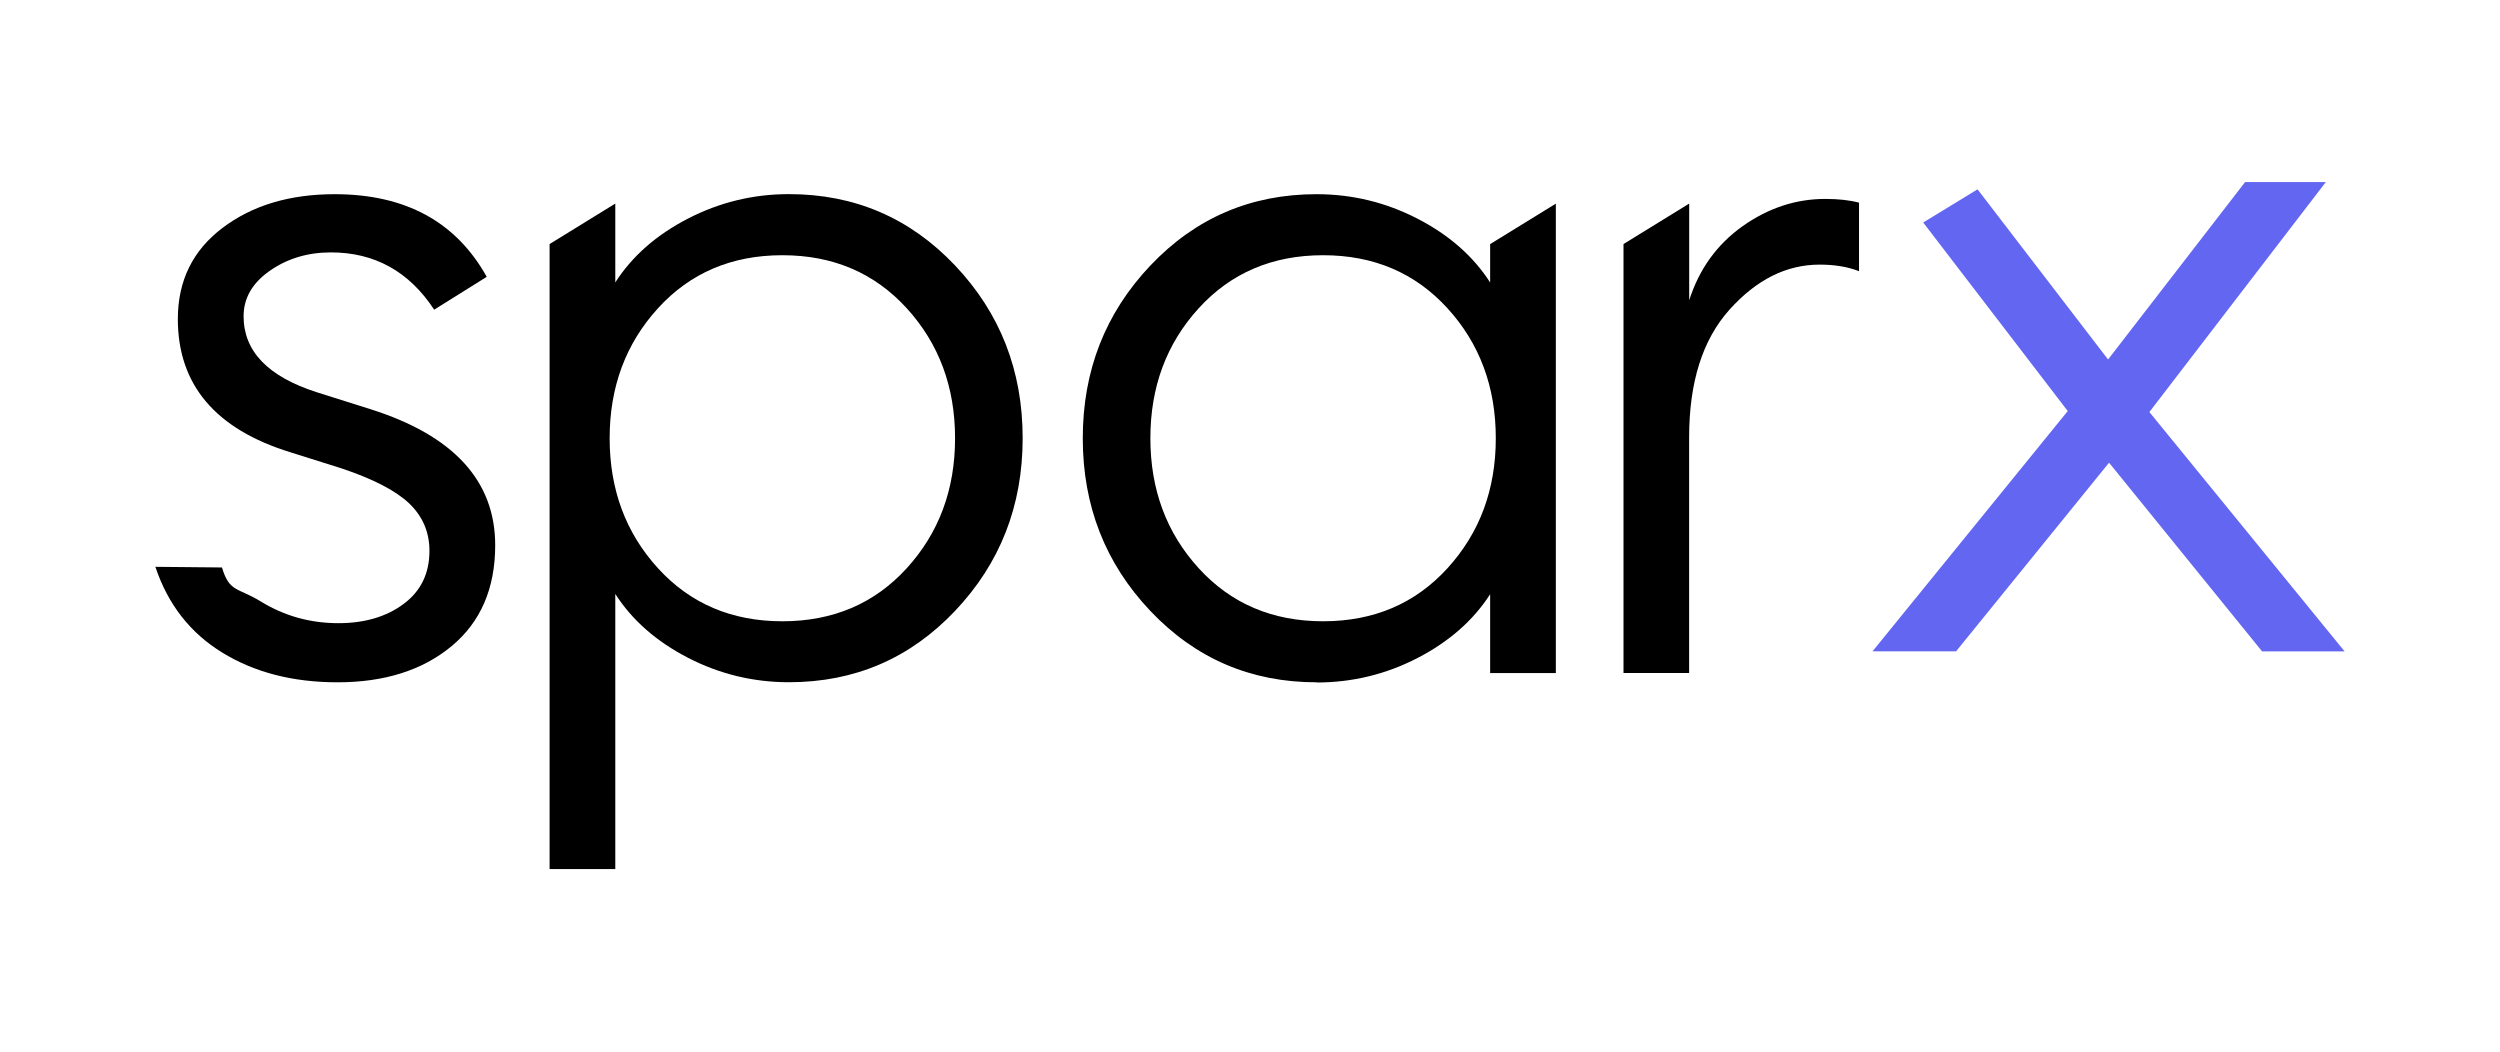
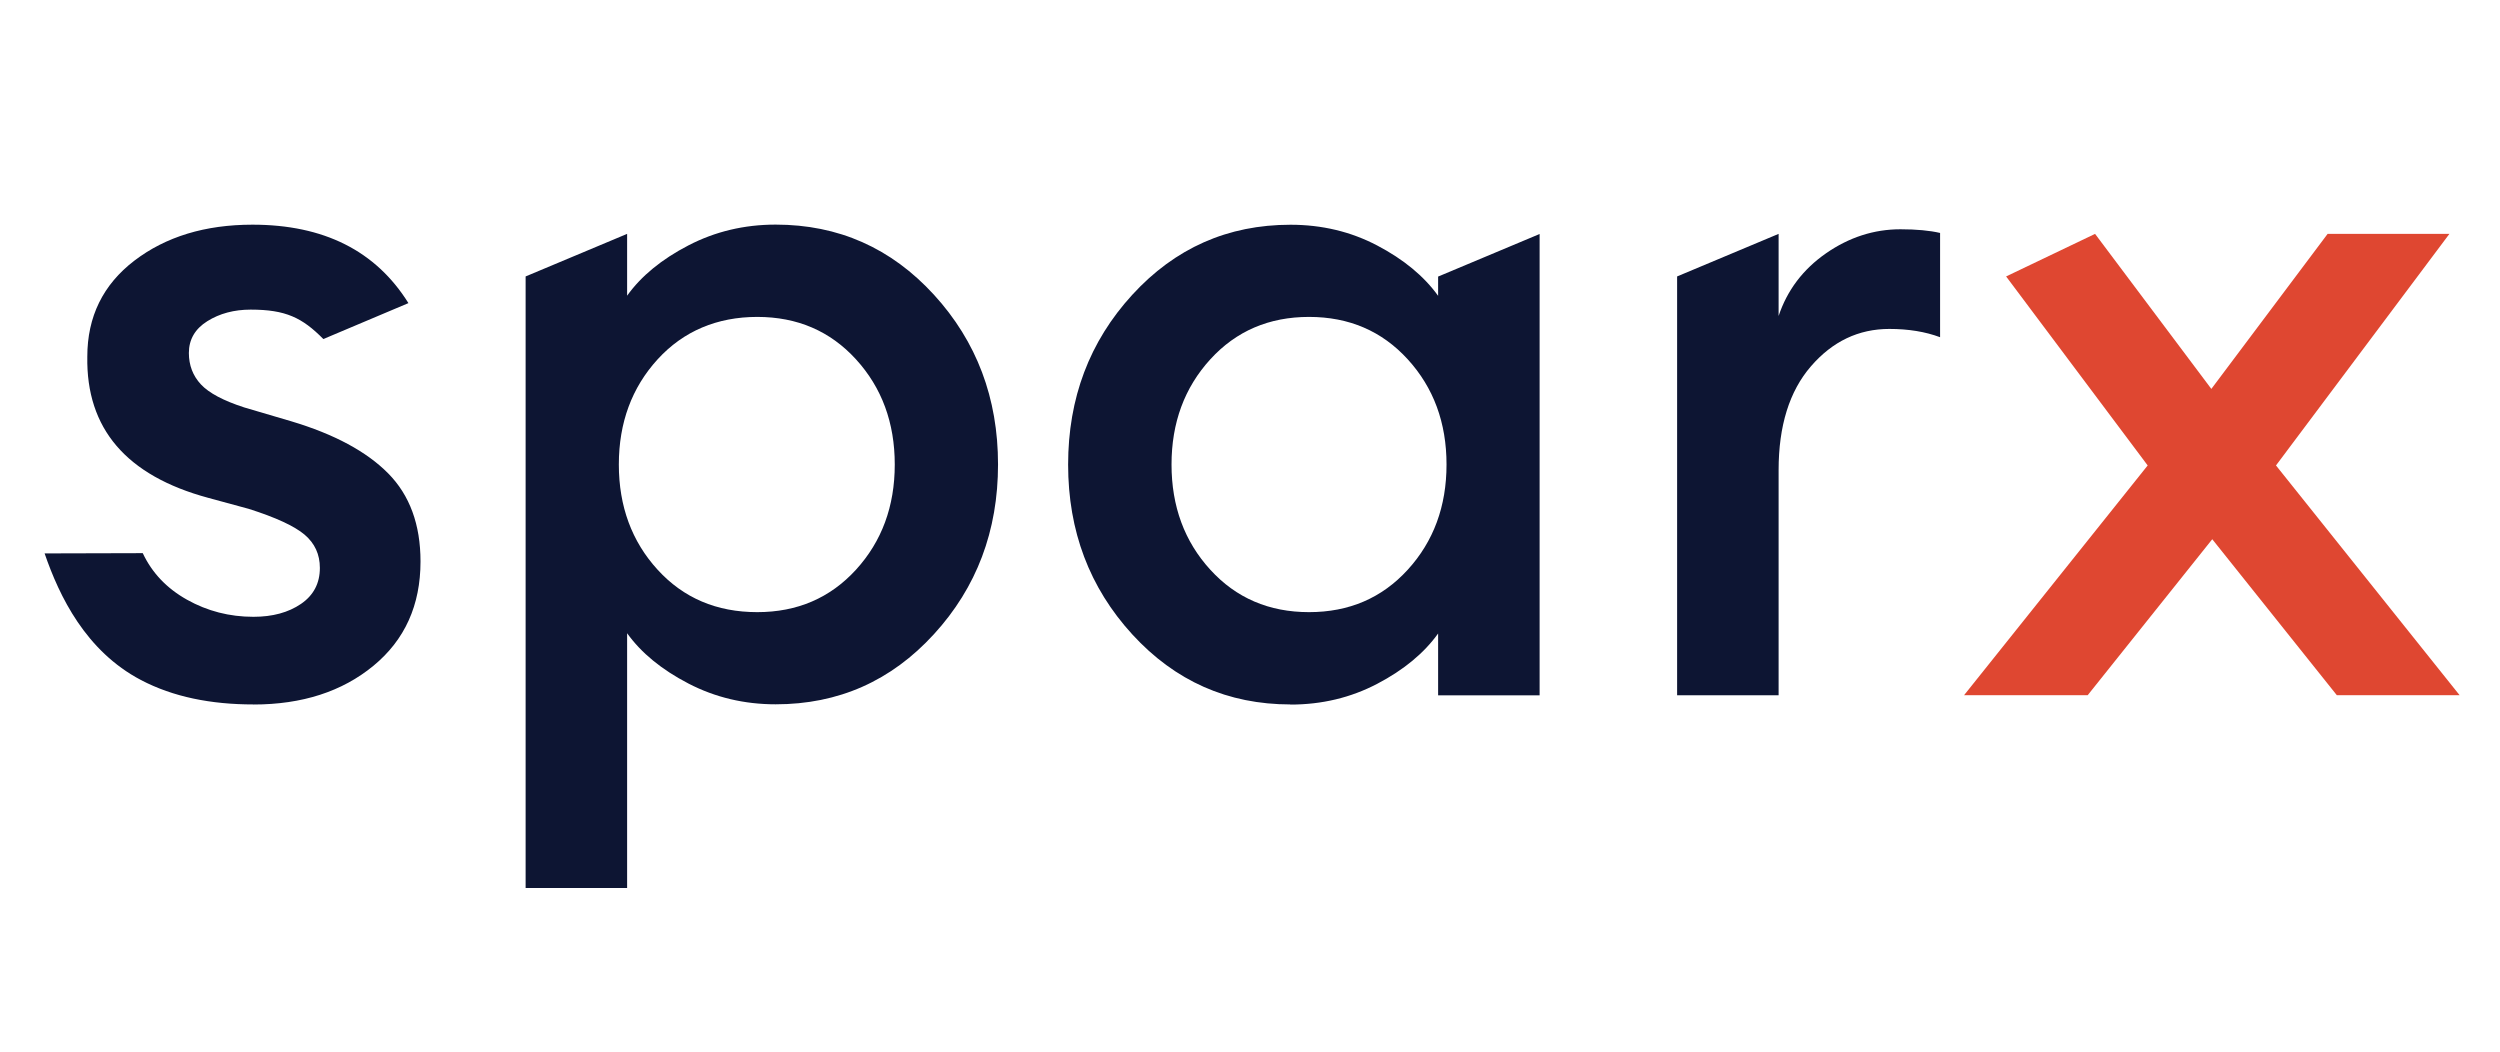
- <svg xmlns="http://www.w3.org/2000/svg" id="b" viewBox="0 0 380.55 160">
-   <g id="c">
-     <path d="M51.37,103.86c-6.77,0-12.6-1.5-17.5-4.5-4.91-3-8.31-7.36-10.22-13.08l10.14.1c1.14,3.81,2.36,3,5.93,5.19,3.57,2.19,7.5,3.29,11.79,3.29,4,0,7.31-.98,9.93-2.93,2.62-1.95,3.93-4.64,3.93-8.07,0-2.86-1.03-5.26-3.07-7.22-2.05-1.95-5.5-3.74-10.36-5.36l-7.72-2.43c-11.43-3.52-17.15-10.29-17.15-20.29,0-5.81,2.26-10.43,6.79-13.86,4.52-3.43,10.22-5.14,17.08-5.14,10.76,0,18.48,4.19,23.15,12.58l-8,5c-3.81-5.81-9.05-8.72-15.72-8.72-3.53,0-6.62.93-9.29,2.79s-4,4.17-4,6.93c0,5.34,3.72,9.19,11.15,11.57l8.14,2.57c12.67,4,19.01,10.91,19.01,20.72,0,6.57-2.22,11.69-6.64,15.36-4.43,3.67-10.22,5.5-17.36,5.5Z" />
-     <path d="M93.66,132.29h-10V37.15l10-6.16v12c2.57-4,6.26-7.24,11.07-9.72,4.81-2.48,9.93-3.72,15.36-3.72,10,0,18.43,3.62,25.29,10.86,6.86,7.24,10.29,16,10.29,26.29s-3.43,19.05-10.29,26.29c-6.86,7.24-15.29,10.86-25.29,10.86-5.43,0-10.55-1.24-15.36-3.72-4.81-2.48-8.5-5.72-11.07-9.72v41.87ZM100.16,86.5c4.91,5.38,11.22,8.07,18.93,8.07s14.03-2.69,18.93-8.07c4.91-5.38,7.36-11.98,7.36-19.79s-2.45-14.41-7.36-19.79c-4.91-5.38-11.22-8.07-18.93-8.07s-14.03,2.69-18.93,8.07c-4.91,5.38-7.36,11.98-7.36,19.79s2.45,14.41,7.36,19.79Z" />
-     <path d="M200.4,103.86c-10,0-18.43-3.62-25.29-10.86-6.86-7.24-10.29-16-10.29-26.29s3.43-19.05,10.29-26.29c6.86-7.24,15.29-10.86,25.29-10.86,5.43,0,10.55,1.24,15.36,3.72,4.81,2.48,8.5,5.72,11.07,9.72v-5.84l10-6.16v71.45h-10v-12c-2.57,4-6.27,7.24-11.07,9.72-4.81,2.48-9.93,3.72-15.36,3.72ZM182.47,86.5c4.91,5.38,11.22,8.07,18.93,8.07s14.03-2.69,18.93-8.07c4.91-5.38,7.36-11.98,7.36-19.79s-2.45-14.41-7.36-19.79c-4.91-5.38-11.22-8.07-18.93-8.07s-14.03,2.69-18.93,8.07c-4.91,5.38-7.36,11.98-7.36,19.79s2.45,14.41,7.36,19.79Z" />
-     <path d="M247.13,102.43V37.15l10-6.16v14.72c1.52-4.76,4.24-8.52,8.14-11.29,3.91-2.76,8.1-4.14,12.57-4.14,2,0,3.72.19,5.14.57v10.43c-1.71-.67-3.72-1-6-1-5.05,0-9.62,2.29-13.72,6.86-4.1,4.57-6.14,11.05-6.14,19.43v35.87h-10Z" />
-     <path d="M344.33,99.15l-23.29-28.72-23.29,28.72h-12.72l29.72-36.58-22-28.7,8.27-5.05,19.87,25.9,20.86-27.01h12.29l-26.86,35.01,29.72,36.44h-12.57Z" style="fill:#6366f1;" />
-     <rect width="380.55" height="160" style="fill:none;" />
+ <svg xmlns="http://www.w3.org/2000/svg" viewBox="0 0 380.55 160">
+   <g id="a">
+     <path d="M38.58,107.23c-6.46,0-12.22-1.14-17.13-3.72-8.39-4.41-12.41-12.72-14.66-19.27l14.94-.04c1.41,3,3.65,5.36,6.74,7.09,3.09,1.73,6.46,2.6,10.11,2.6,2.9,0,5.31-.65,7.23-1.96,1.92-1.31,2.88-3.14,2.88-5.48,0-2.06-.77-3.74-2.32-5.06-1.55-1.31-4.38-2.62-8.5-3.93l-6.18-1.68c-12.45-3.37-18.59-10.53-18.4-21.49,0-6.08,2.39-10.96,7.16-14.61,4.78-3.65,10.77-5.48,17.98-5.48,10.86,0,18.77,3.98,23.74,11.94l-12.95,5.47c-3.21-3.25-5.73-4.48-11.06-4.48-2.53,0-4.73.59-6.6,1.76-1.87,1.17-2.81,2.79-2.81,4.84,0,1.87.61,3.47,1.83,4.78,1.22,1.31,3.42,2.48,6.6,3.51l7.16,2.11c6.55,1.96,11.47,4.61,14.75,7.93,3.28,3.32,4.92,7.79,4.92,13.41,0,6.65-2.39,11.94-7.16,15.87-4.77,3.93-10.86,5.9-18.26,5.9Z" style="fill:#0d1533;" />
+     <path d="M95.46,135.17h-15.45V42.08l15.45-6.48v9.41c2.15-3,5.27-5.55,9.34-7.66,4.07-2.11,8.5-3.16,13.27-3.16,9.55,0,17.58,3.56,24.09,10.67,6.51,7.12,9.76,15.73,9.76,25.84s-3.25,18.73-9.76,25.84c-6.51,7.12-14.54,10.67-24.09,10.67-4.77,0-9.2-1.05-13.27-3.16-4.07-2.11-7.19-4.66-9.34-7.66v38.76ZM115.27,93.18c6.08,0,11.09-2.15,15.03-6.46,3.93-4.31,5.9-9.64,5.9-16.01s-1.97-11.7-5.9-16.01c-3.93-4.31-8.94-6.46-15.03-6.46s-11.24,2.15-15.17,6.46c-3.93,4.31-5.9,9.65-5.9,16.01s1.97,11.71,5.9,16.01c3.93,4.31,8.99,6.46,15.17,6.46Z" style="fill:#0d1533;" />
+     <path d="M196.44,107.23c-9.55,0-17.58-3.56-24.09-10.67-6.51-7.12-9.76-15.73-9.76-25.84s3.25-18.73,9.76-25.84c6.51-7.11,14.54-10.67,24.09-10.67,4.78,0,9.18,1.05,13.2,3.16,4.02,2.11,7.11,4.66,9.27,7.66v-2.93l15.45-6.48v70.22h-15.45v-9.41c-2.15,3-5.24,5.55-9.27,7.66-4.03,2.11-8.43,3.16-13.2,3.16ZM184.23,86.72c3.93,4.31,8.94,6.46,15.03,6.46s11.1-2.15,15.03-6.46c3.93-4.31,5.9-9.64,5.9-16.01s-1.97-11.7-5.9-16.01c-3.93-4.31-8.94-6.46-15.03-6.46s-11.1,2.15-15.03,6.46c-3.93,4.31-5.9,9.65-5.9,16.01s1.97,11.71,5.9,16.01Z" style="fill:#0d1533;" />
+     <path d="M255.29,105.82v-63.74l15.45-6.48v12.5c1.31-3.93,3.72-7.11,7.23-9.55,3.51-2.43,7.28-3.65,11.31-3.65,2.44,0,4.45.19,6.04.56v15.87c-2.25-.84-4.82-1.26-7.72-1.26-4.68,0-8.66,1.89-11.94,5.69-3.28,3.79-4.92,9.06-4.92,15.8v34.27h-15.45Z" style="fill:#0d1533;" />
+     <path d="M355.71,105.82l-18.96-23.74-18.96,23.74h-18.82l27.95-34.97-21.55-28.77,13.54-6.48,17.7,23.6,17.7-23.6h18.54l-26.4,35.25,27.95,34.97h-18.68Z" style="fill:#df4731;" />
+   </g>
+   <g id="b">
+     <rect x=".32" width="380.55" height="160" style="fill:none;" />
  </g>
</svg>
